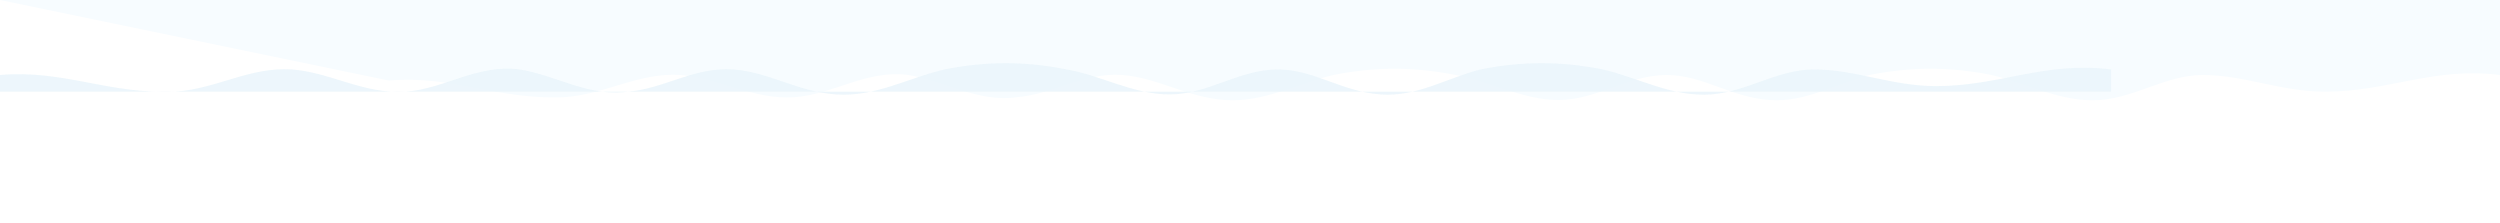
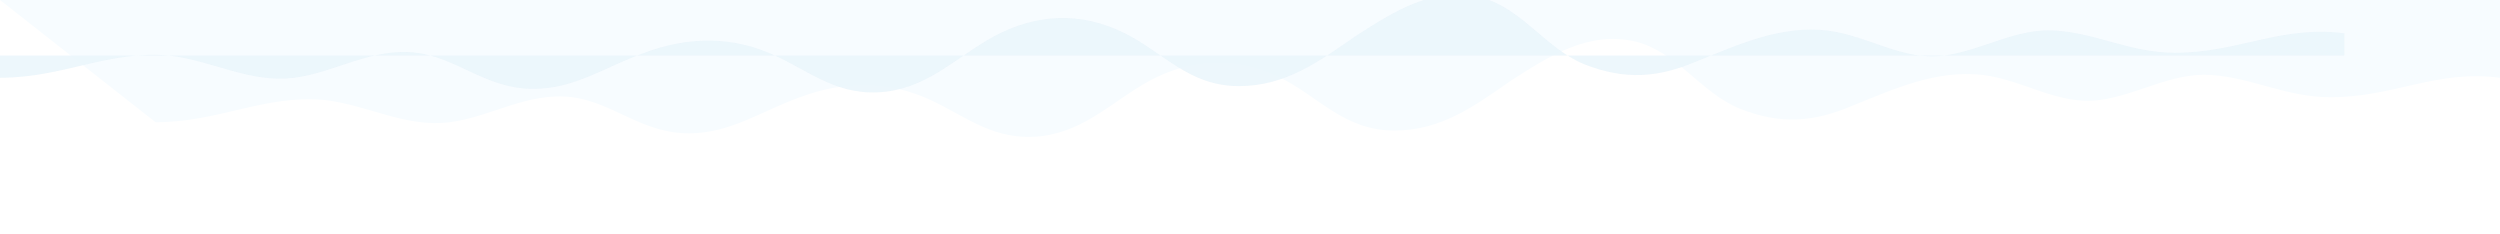
- <svg xmlns="http://www.w3.org/2000/svg" viewBox="0 0 900 80" preserveAspectRatio="none">
-   <path fill="#f7fcff" d="M0 0h900v27c-24-3-40 6-63 6-16 0-29-6-44-6-13 0-24 8-37 9-14 1-26-6-39-9-15-3-29-3-44 0-12 3-23 10-36 9-14-1-24-9-37-9-14 0-25 9-39 9-13 0-25-7-37-9-15-3-29-3-44 0-13 3-25 10-39 9-14-1-24-8-37-9-14-1-25 7-38 8-14 2-26-6-39-8-15-2-27 7-41 8-15 1-27-7-41-8-15-1-27 7-42 8-24 1-40-8-63-6z" />
-   <path fill="#eaf5fb" d="M0 27c23-2 39 7 63 6 15-1 27-9 42-8 14 1 26 9 41 8 14-1 26-10 41-8 13 2 25 10 39 8 13-1 24-9 38-8 13 1 23 8 37 9 14 1 26-6 39-9 15-3 29-3 44 0 12 2 24 9 37 9 14 0 25-9 39-9 13 0 23 8 37 9 13 1 24-6 36-9 15-3 29-3 44 0 13 3 25 10 39 9 13-1 24-9 37-9 15 0 28 6 44 6 23 0 39-9 63-6v8H0z" opacity=".86" />
+ <svg xmlns="http://www.w3.org/2000/svg" viewBox="0 0 900 84" preserveAspectRatio="none">
+   <path fill="#f7fcff" d="M0 0h900v28c-23-3-38 7-61 7-16 0-28-7-43-8-14-1-26 7-40 9-15 2-27-7-42-9-17-2-32 5-47 11-14 6-26 7-41 1-14-6-22-20-37-24-17-4-31 5-45 14-13 9-25 18-42 18-18 0-27-12-41-19-16-8-32-7-47 1-13 7-23 18-39 20-17 2-27-7-40-13-15-7-31-7-47-1-14 5-25 13-40 13-17 0-27-11-42-13-16-2-29 7-44 9-16 2-29-6-45-8-22-2-38 8-61 8z" />
+   <path fill="#eaf5fb" d="M0 28c23 0 39-10 61-8 16 2 29 10 45 8 15-2 28-11 44-9 15 2 25 13 42 13 15 0 26-8 40-13 16-6 32-6 47 1 13 6 23 15 40 13 16-2 26-13 39-20 15-8 31-9 47-1 14 7 23 19 41 19 17 0 29-9 42-18 14-9 28-18 45-14 15 4 23 18 37 24 15 6 27 5 41-1 15-6 30-13 47-11 15 2 27 11 42 9 14-2 26-10 40-9 15 1 27 8 43 8 23 0 38-10 61-7v8H0z" opacity=".84" />
</svg>
